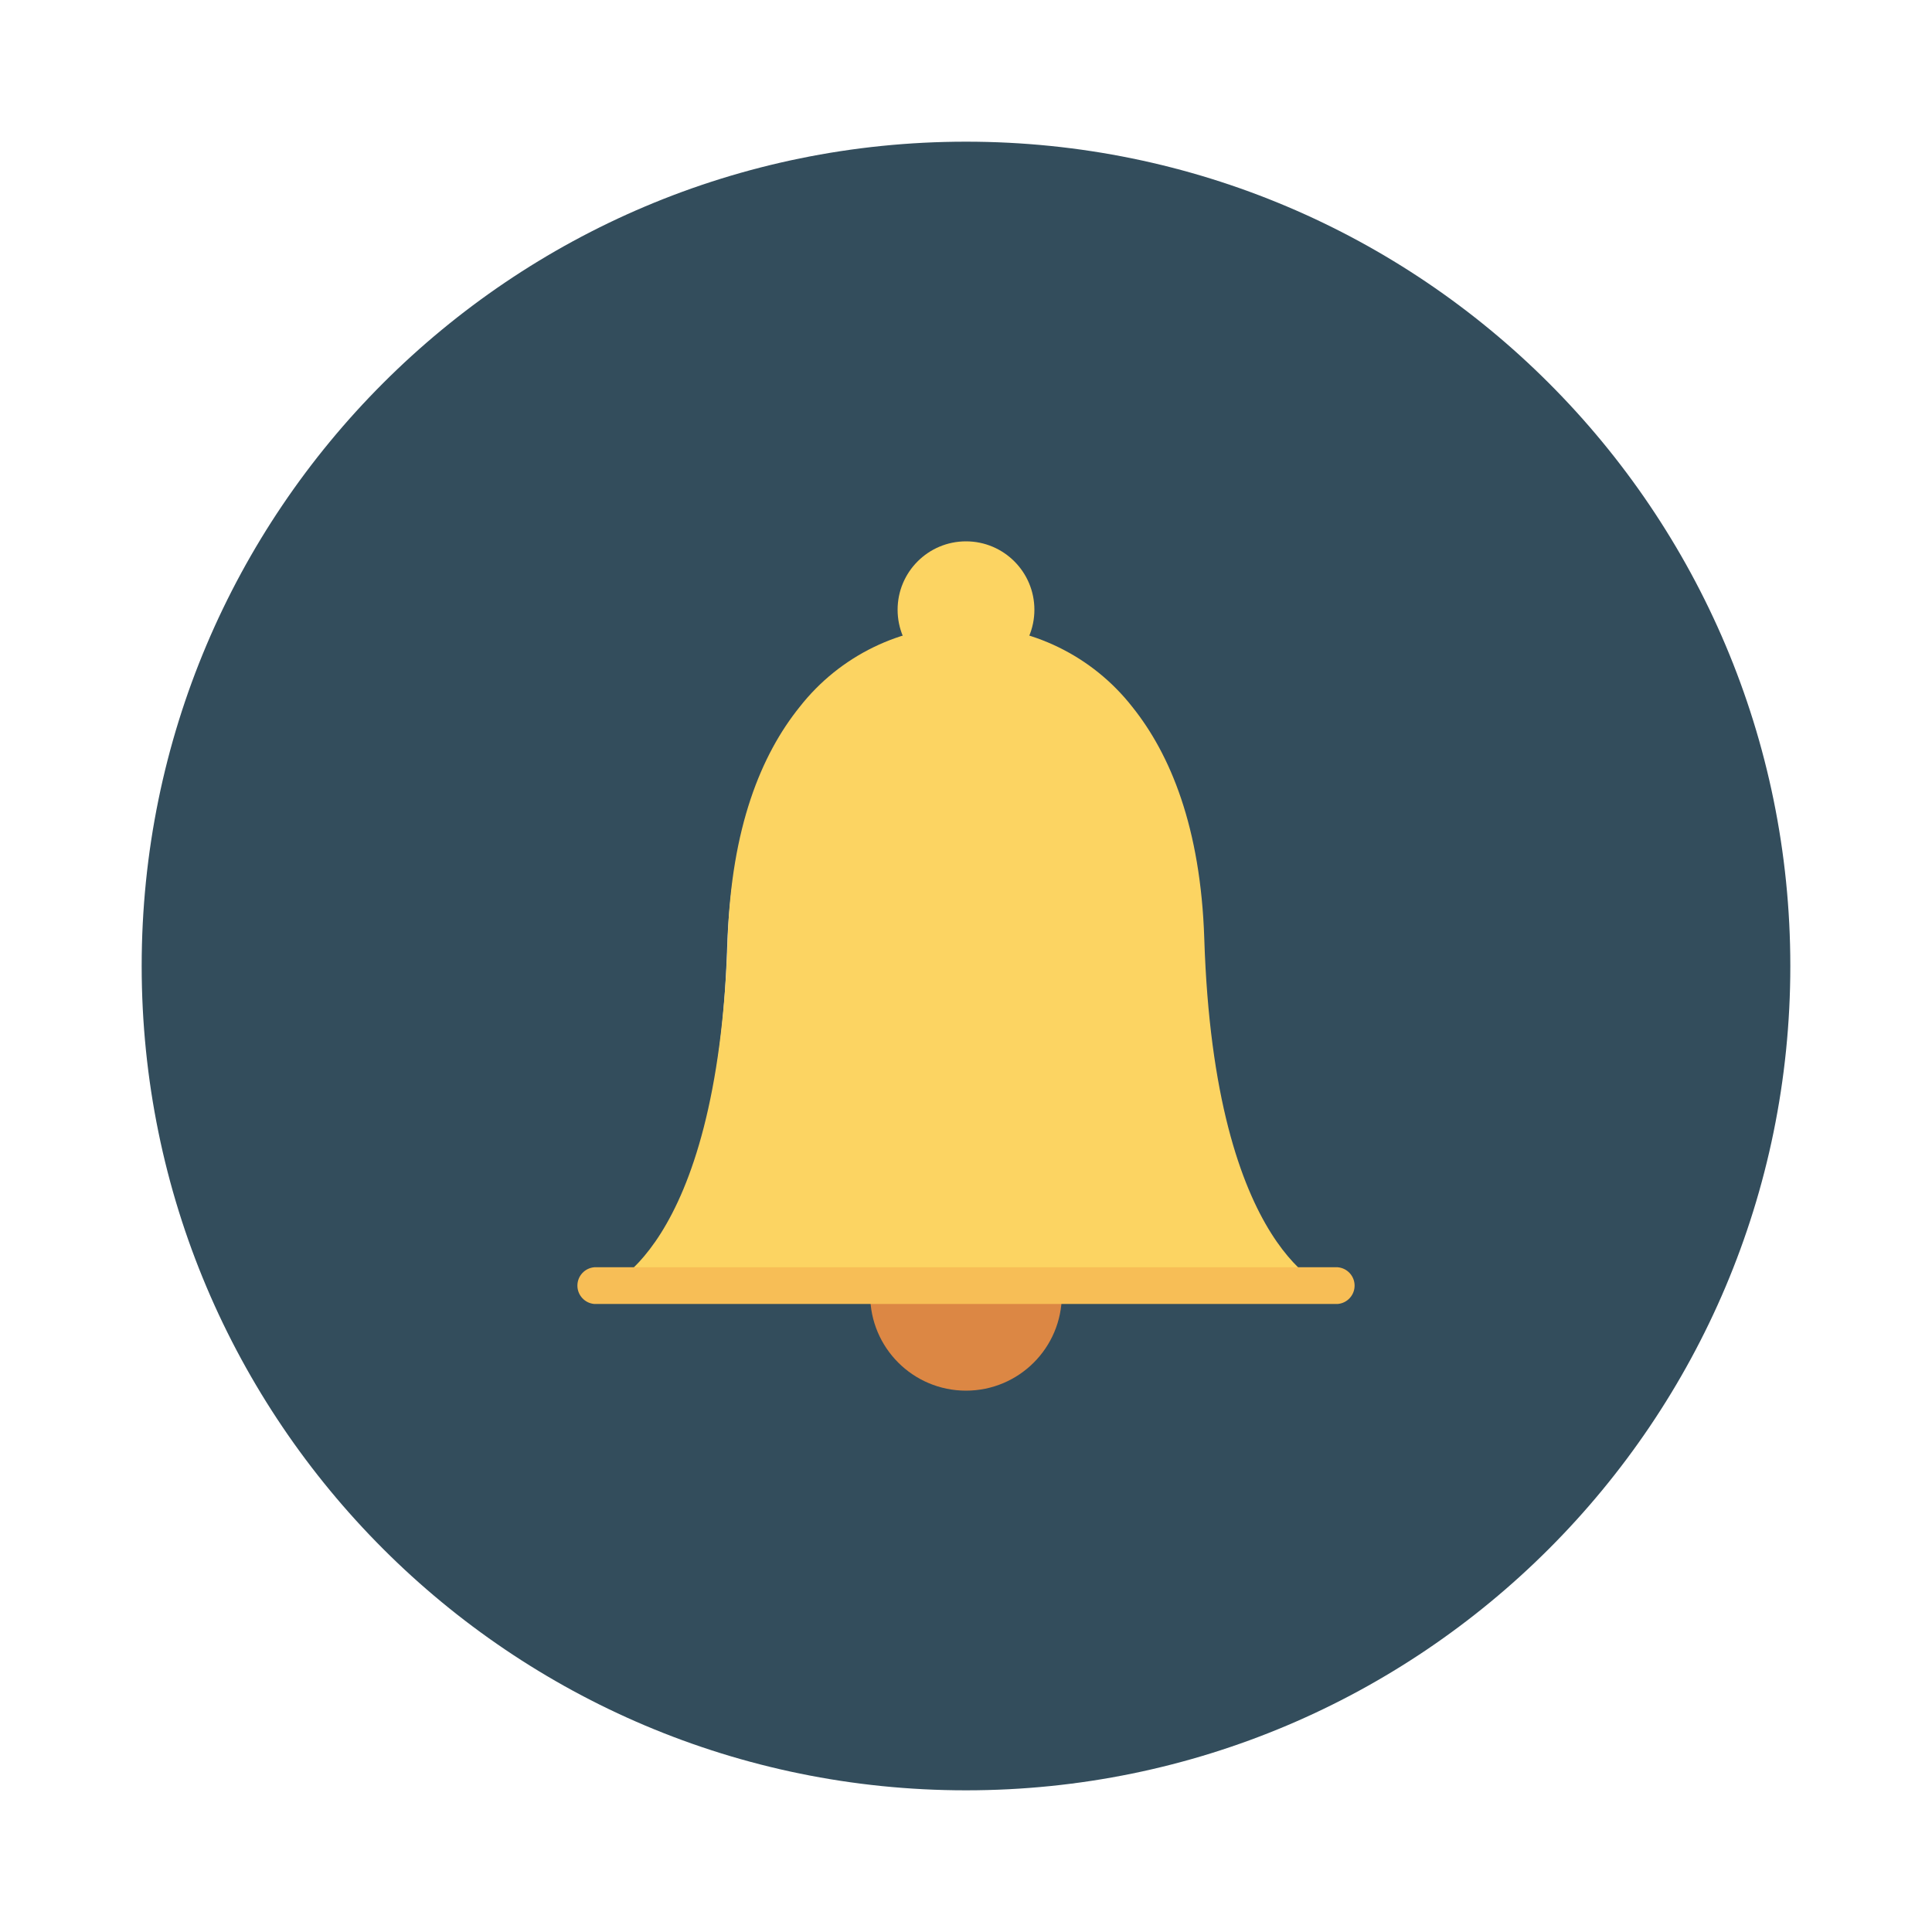
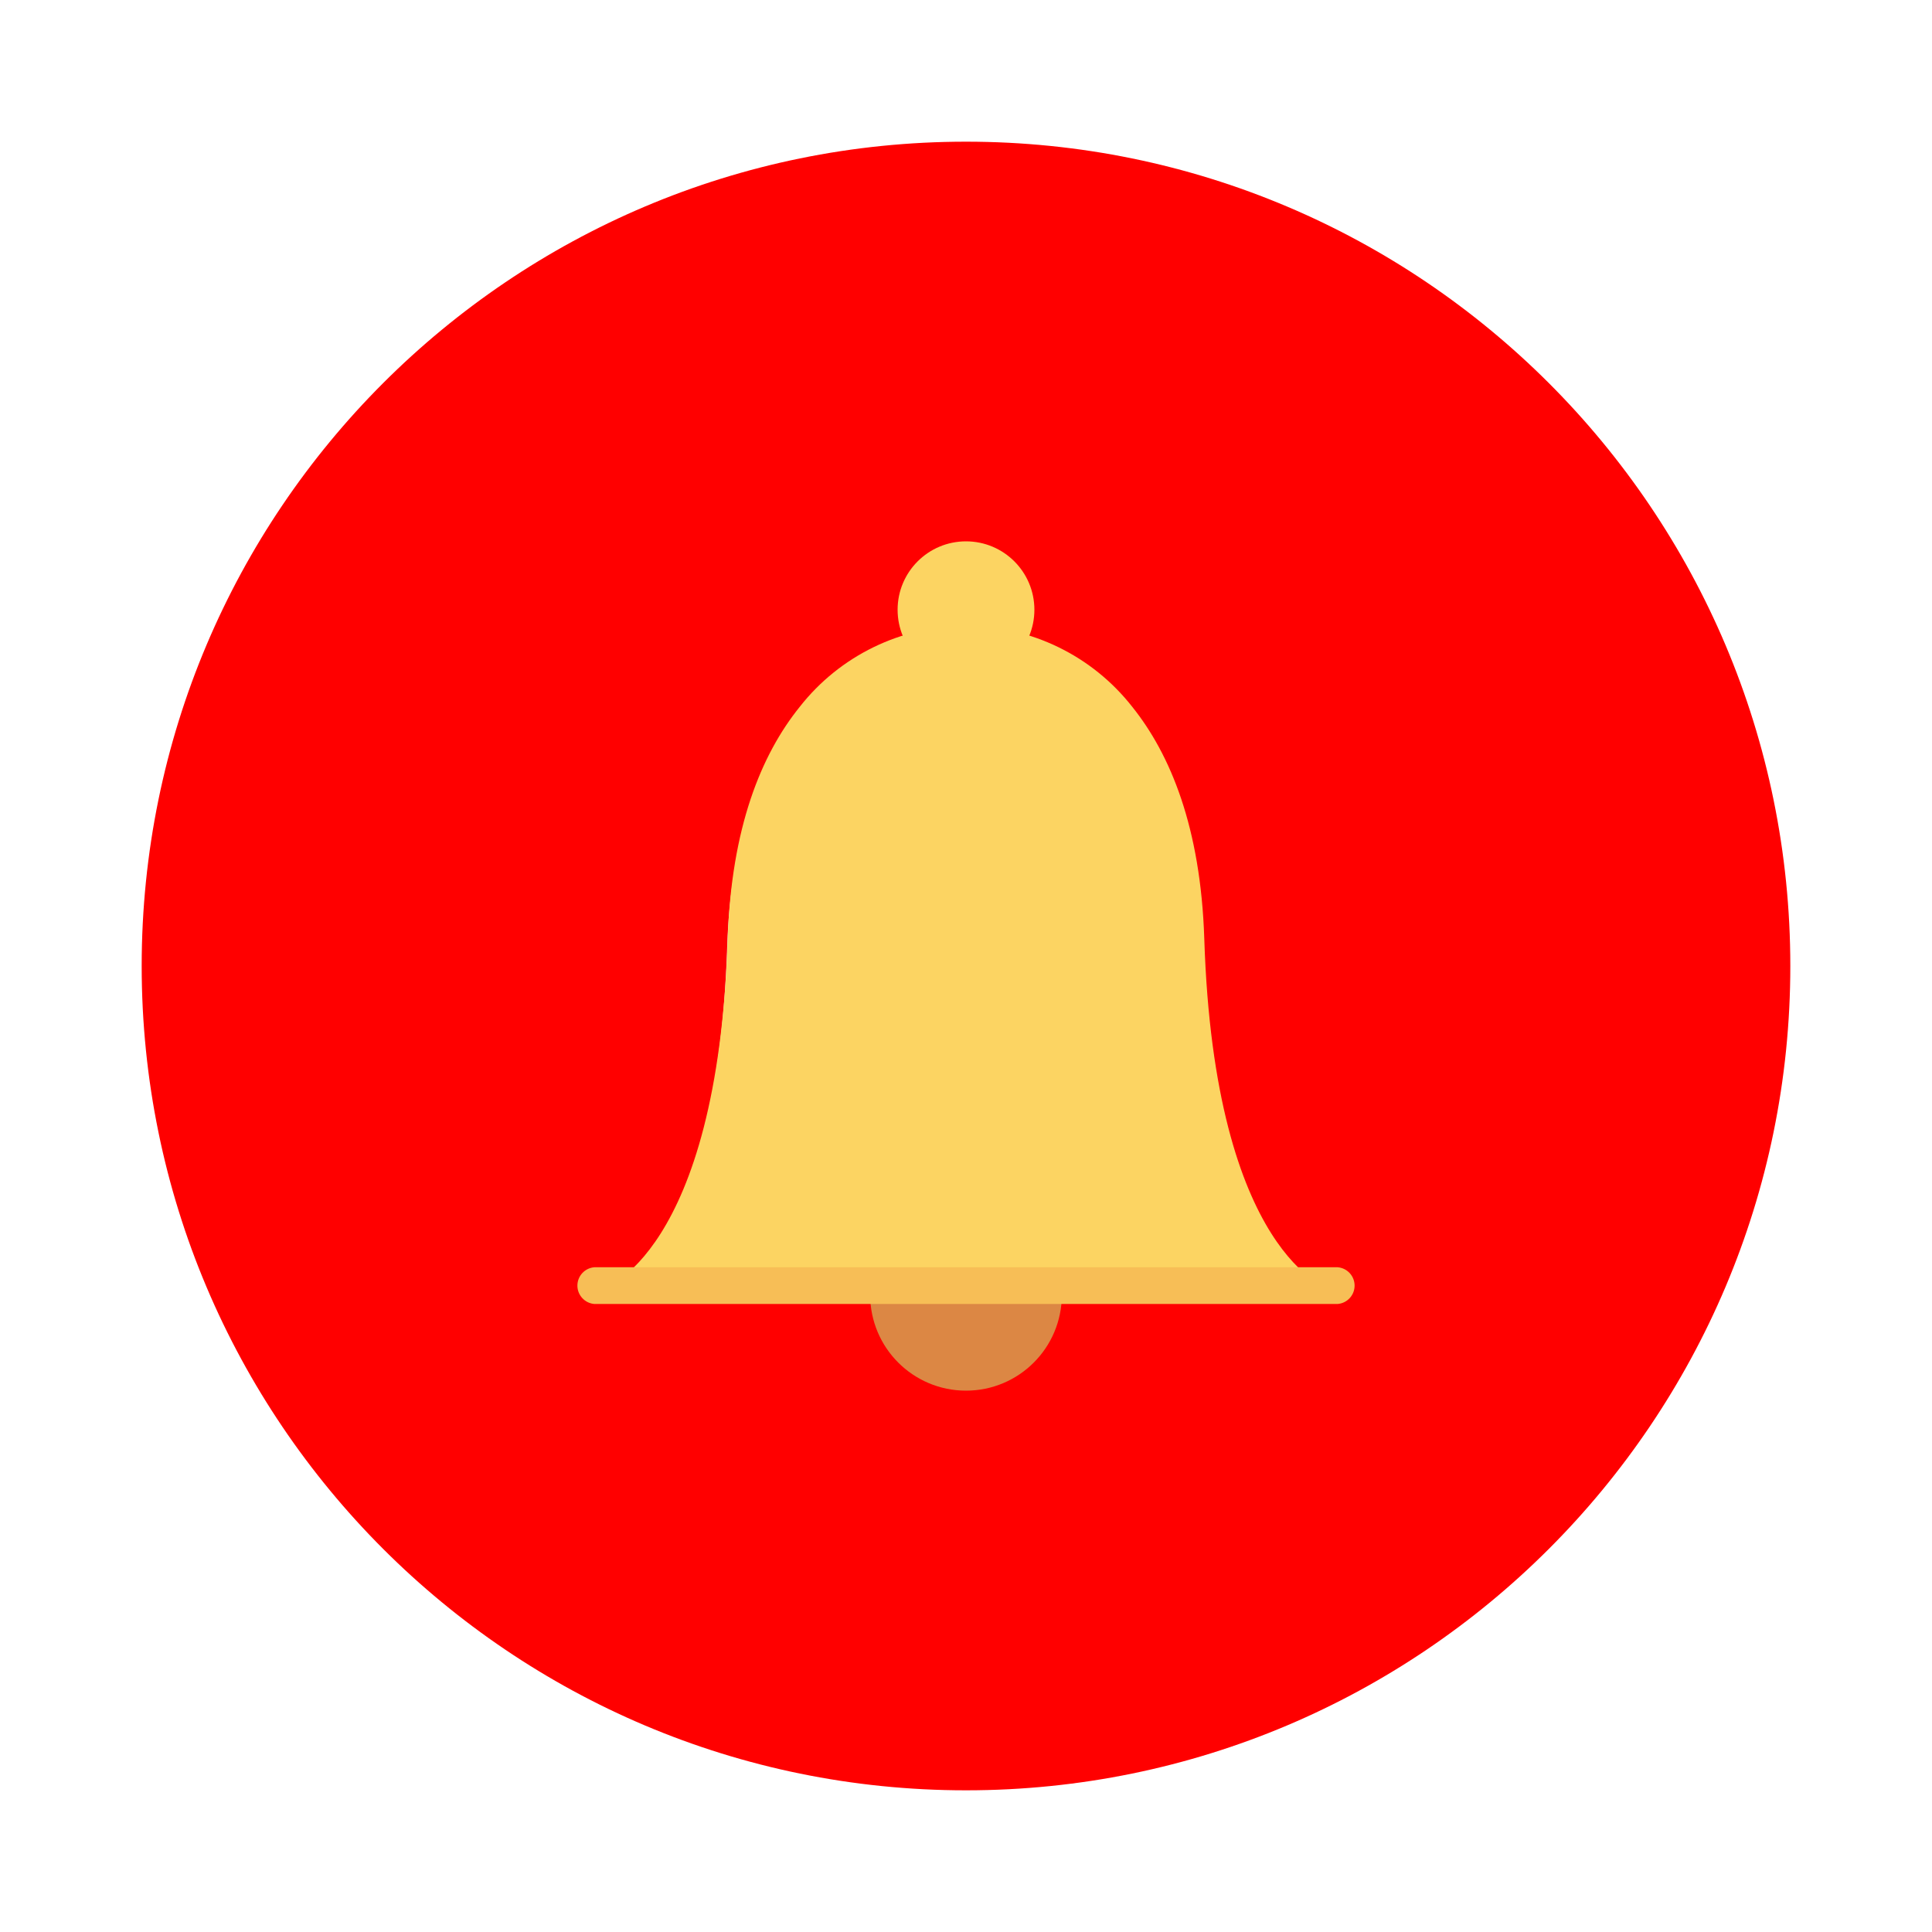
<svg xmlns="http://www.w3.org/2000/svg" id="Layer_1" height="512" viewBox="0 0 150 150" width="512" data-name="Layer 1">
-   <circle cx="75" cy="75" fill="#334d5c" r="64" />
+   <circle cx="75" cy="75" fill="#FF0000" r="64" />
  <circle cx="75" cy="100.53" fill="#dc8744" r="7.44" />
  <circle cx="75" cy="47.34" fill="#fcd462" r="5.31" />
  <path d="m93.46 73.44c-.27-8.65-2.64-14.32-5.58-18a16.41 16.41 0 0 0 -25.83 0c-2.95 3.72-5.31 9.39-5.59 18-.79 24.65-9.78 27.24-9.78 27.24h56.56s-8.98-2.59-9.78-27.24z" fill="#ebf0f3" />
  <path d="m93.5 72.88c-.28-8.65-2.64-14.32-5.59-18a16.4 16.4 0 0 0 -25.82 0c-3 3.72-5.31 9.39-5.59 18-.79 24.65-9.78 27.23-9.78 27.23h56.56s-8.99-2.58-9.78-27.23z" fill="#fcd462" />
  <path d="m103.86 98.39h-57.72a1.43 1.43 0 0 0 0 2.85h57.72a1.43 1.43 0 0 0 0-2.85z" fill="#f7be56" />
</svg>
